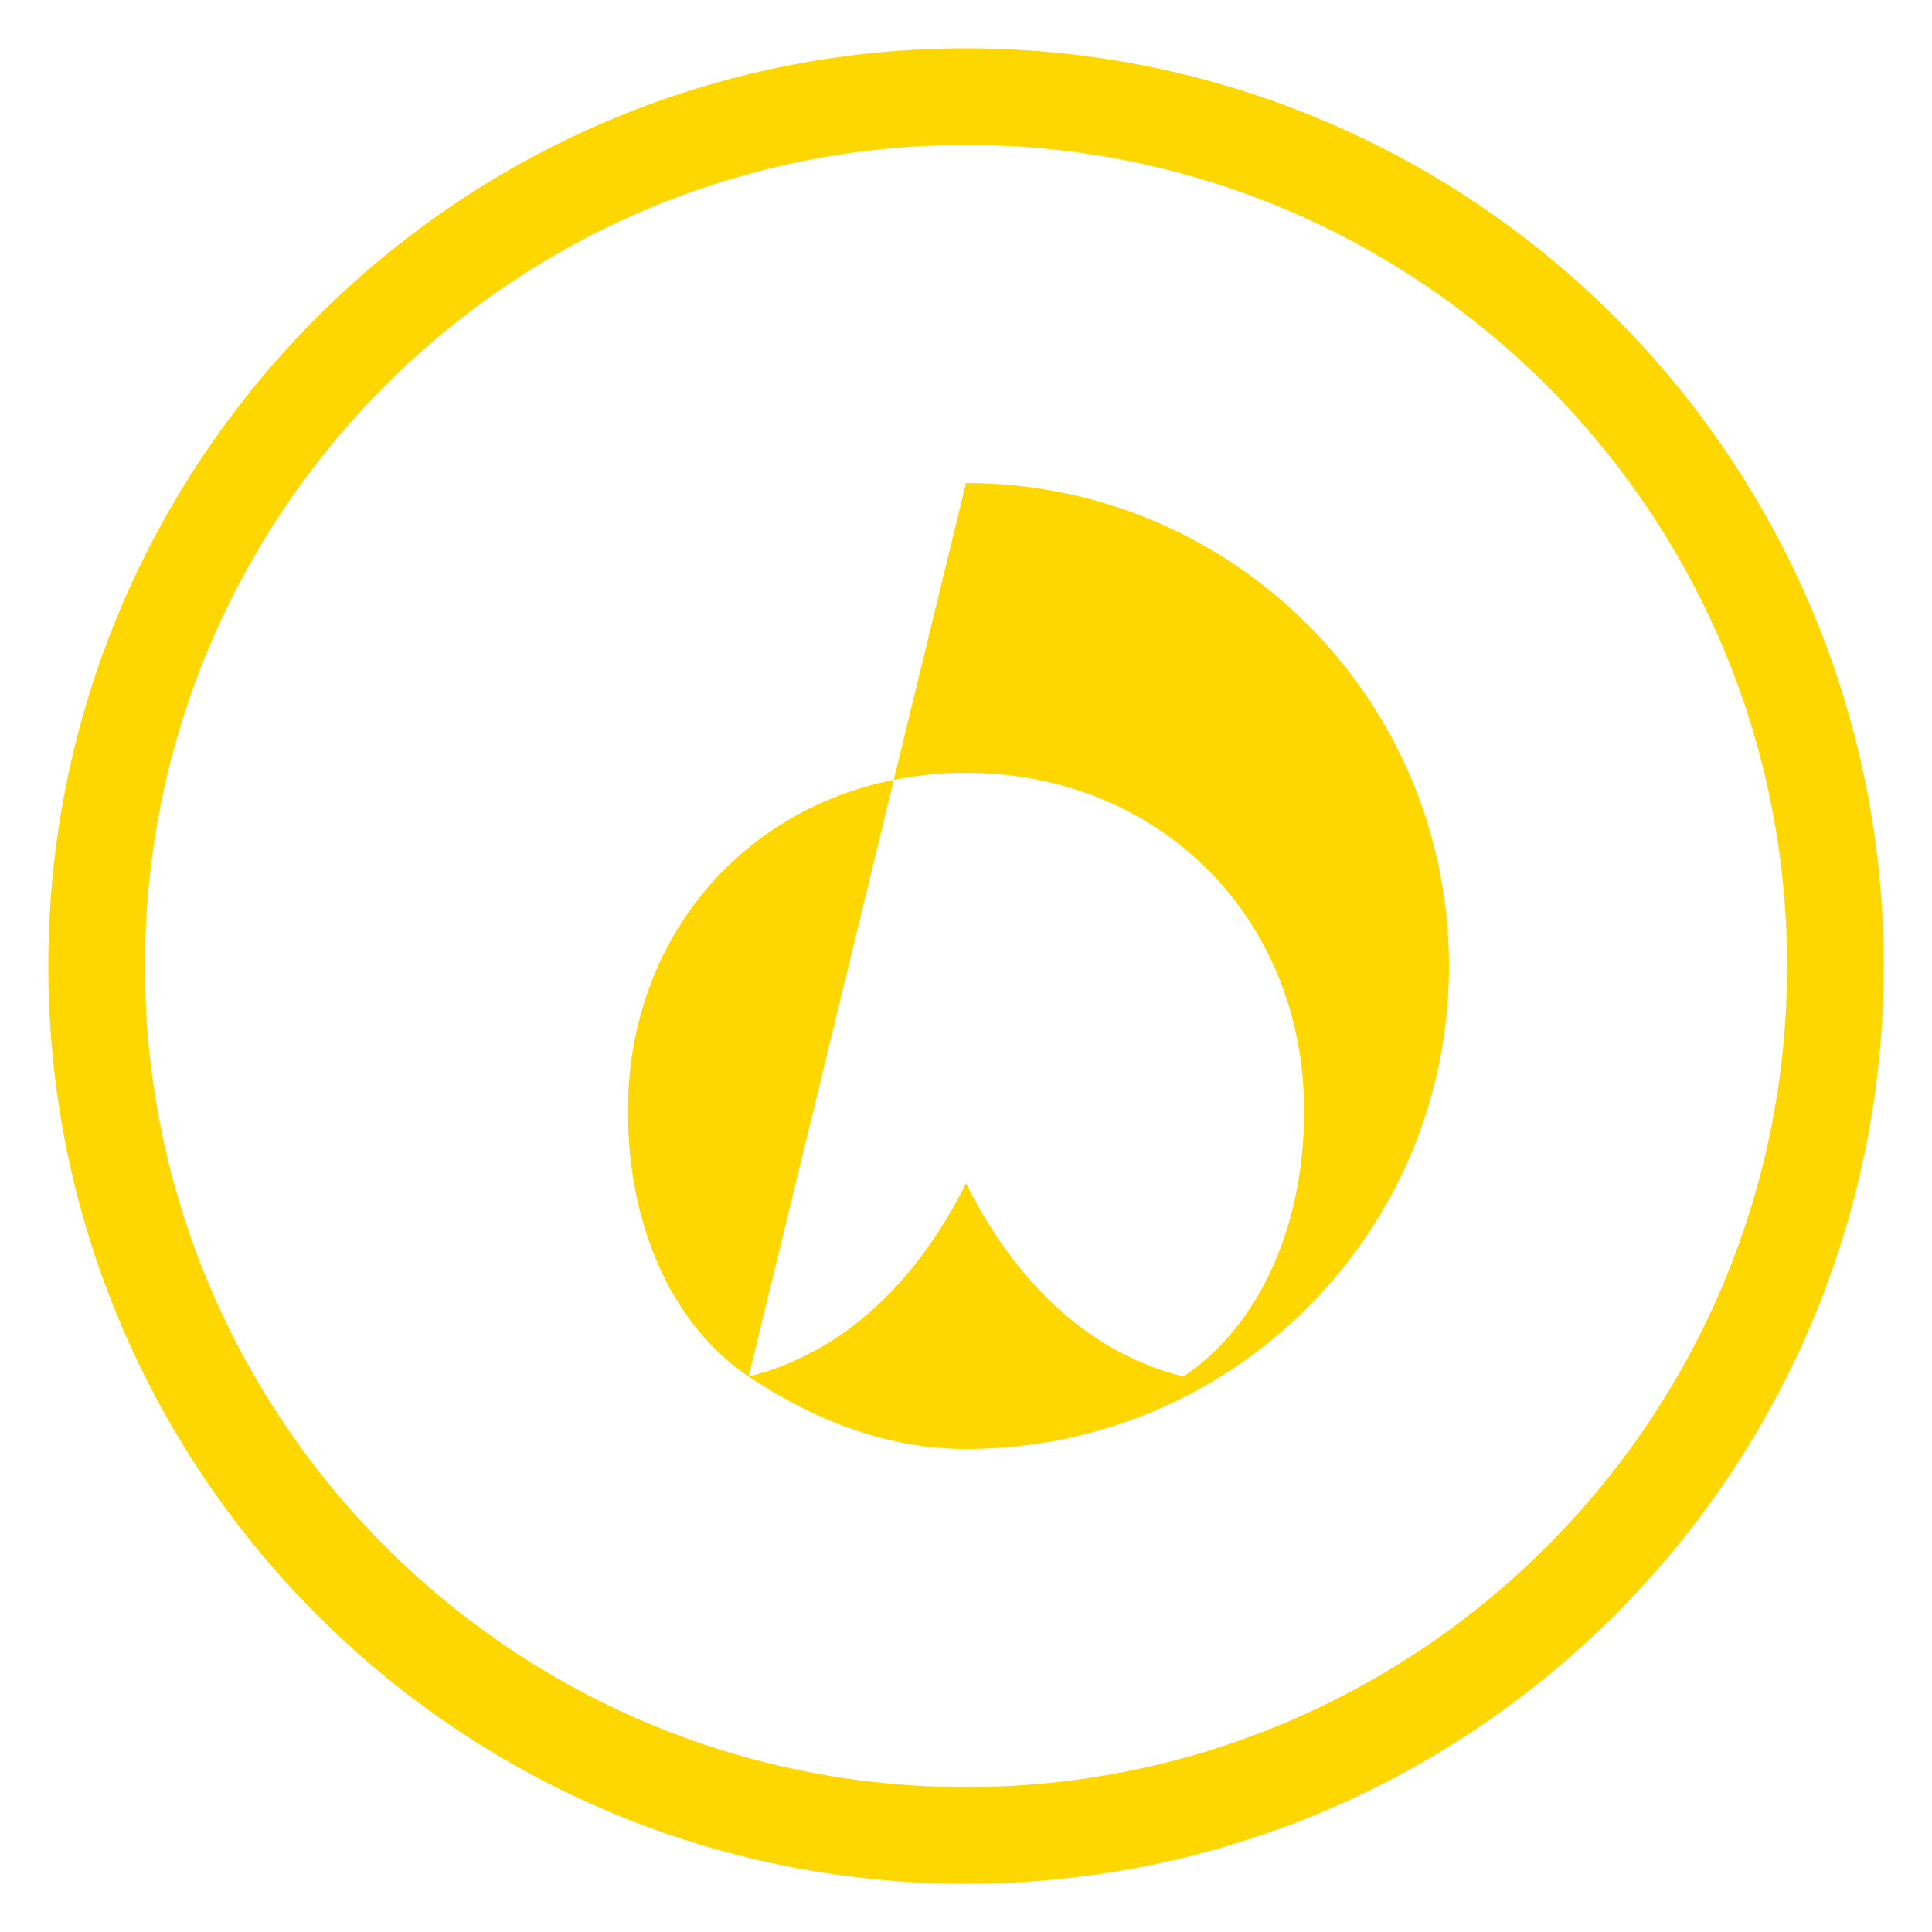
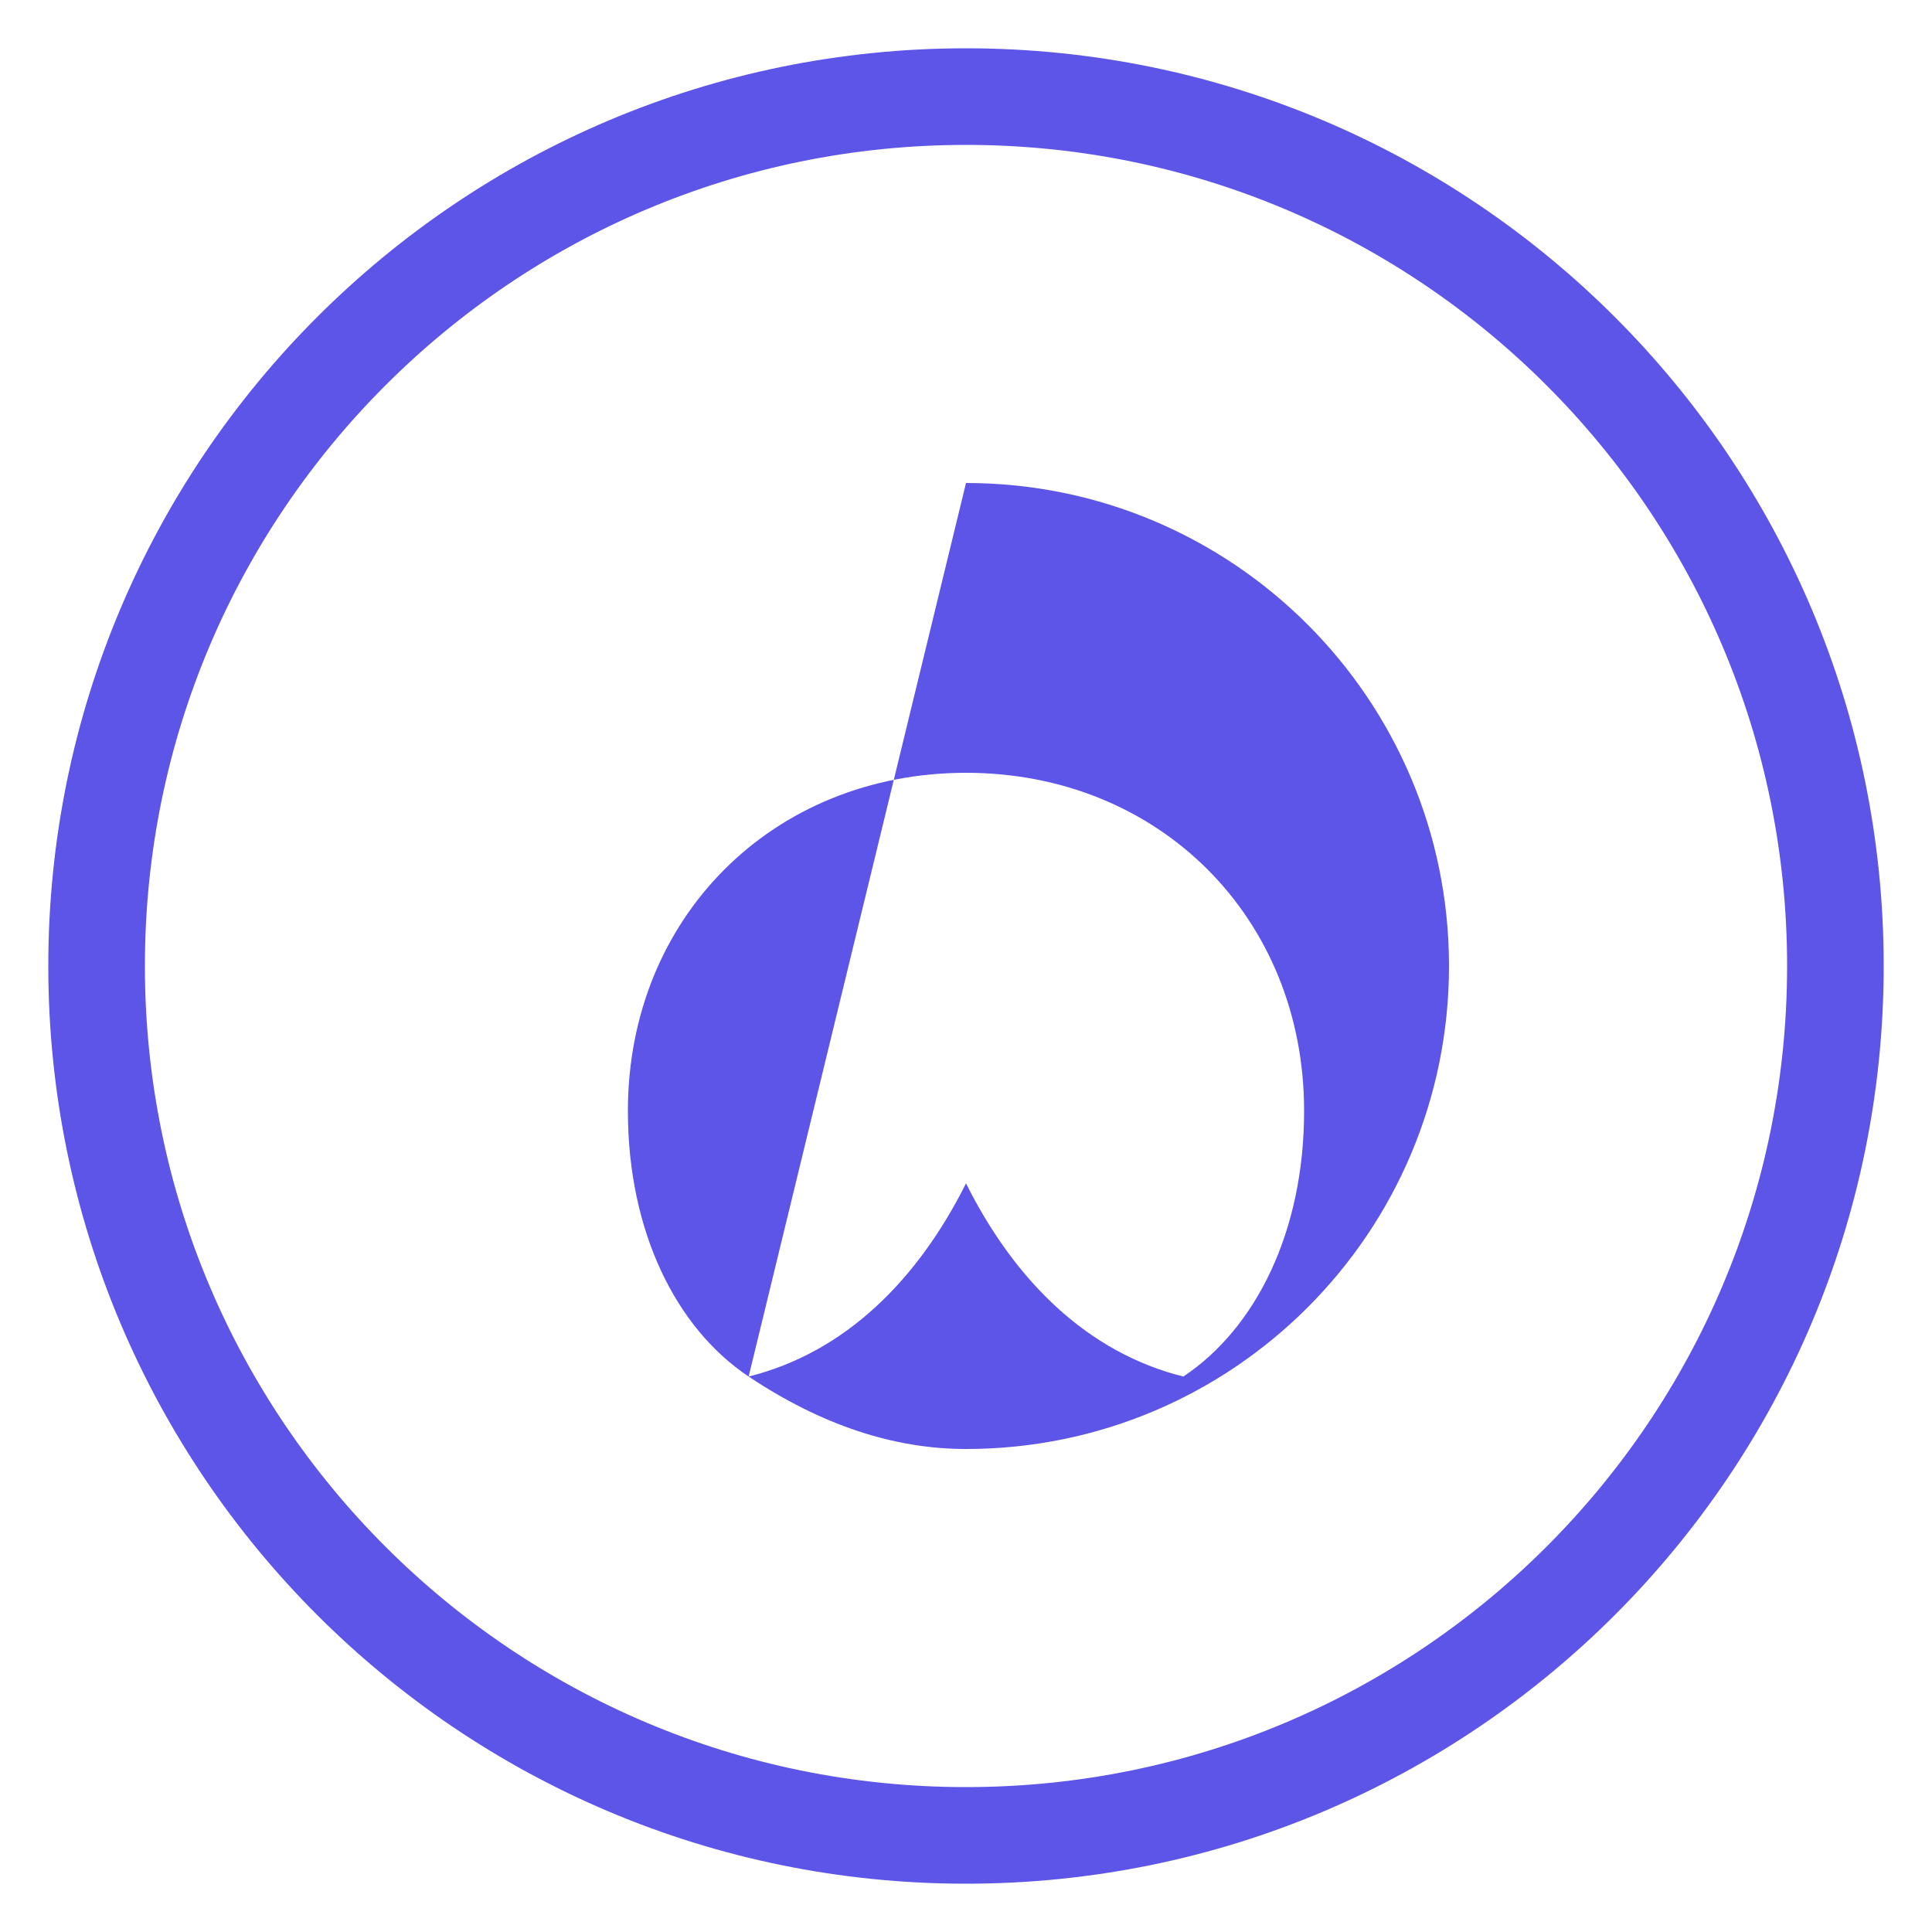
<svg xmlns="http://www.w3.org/2000/svg" width="40" height="40" viewBox="0 0 40 40" fill="none">
-   <circle cx="20" cy="20" r="18" stroke="#FFD700" stroke-width="2" />
-   <path d="M20 10C25.523 10 30 14.477 30 20C30 25.523 25.523 30 20 30C18.5 30 17 29.5 15.5 28.5C17.5 28 19 26.5 20 24.5C21 26.5 22.5 28 24.5 28.5C26 27.5 27 25.5 27 23C27 19 24 16 20 16C16 16 13 19 13 23C13 25.5 14 27.5 15.5 28.5" fill="#FFD700" />
+   <circle cx="20" cy="20" r="18" stroke="#5D55E8" stroke-width="2" />
+   <path d="M20 10C25.523 10 30 14.477 30 20C30 25.523 25.523 30 20 30C18.5 30 17 29.5 15.5 28.5C17.5 28 19 26.5 20 24.5C21 26.5 22.5 28 24.5 28.5C26 27.5 27 25.5 27 23C27 19 24 16 20 16C16 16 13 19 13 23C13 25.5 14 27.5 15.5 28.5" fill="#5D55E8" />
</svg>
